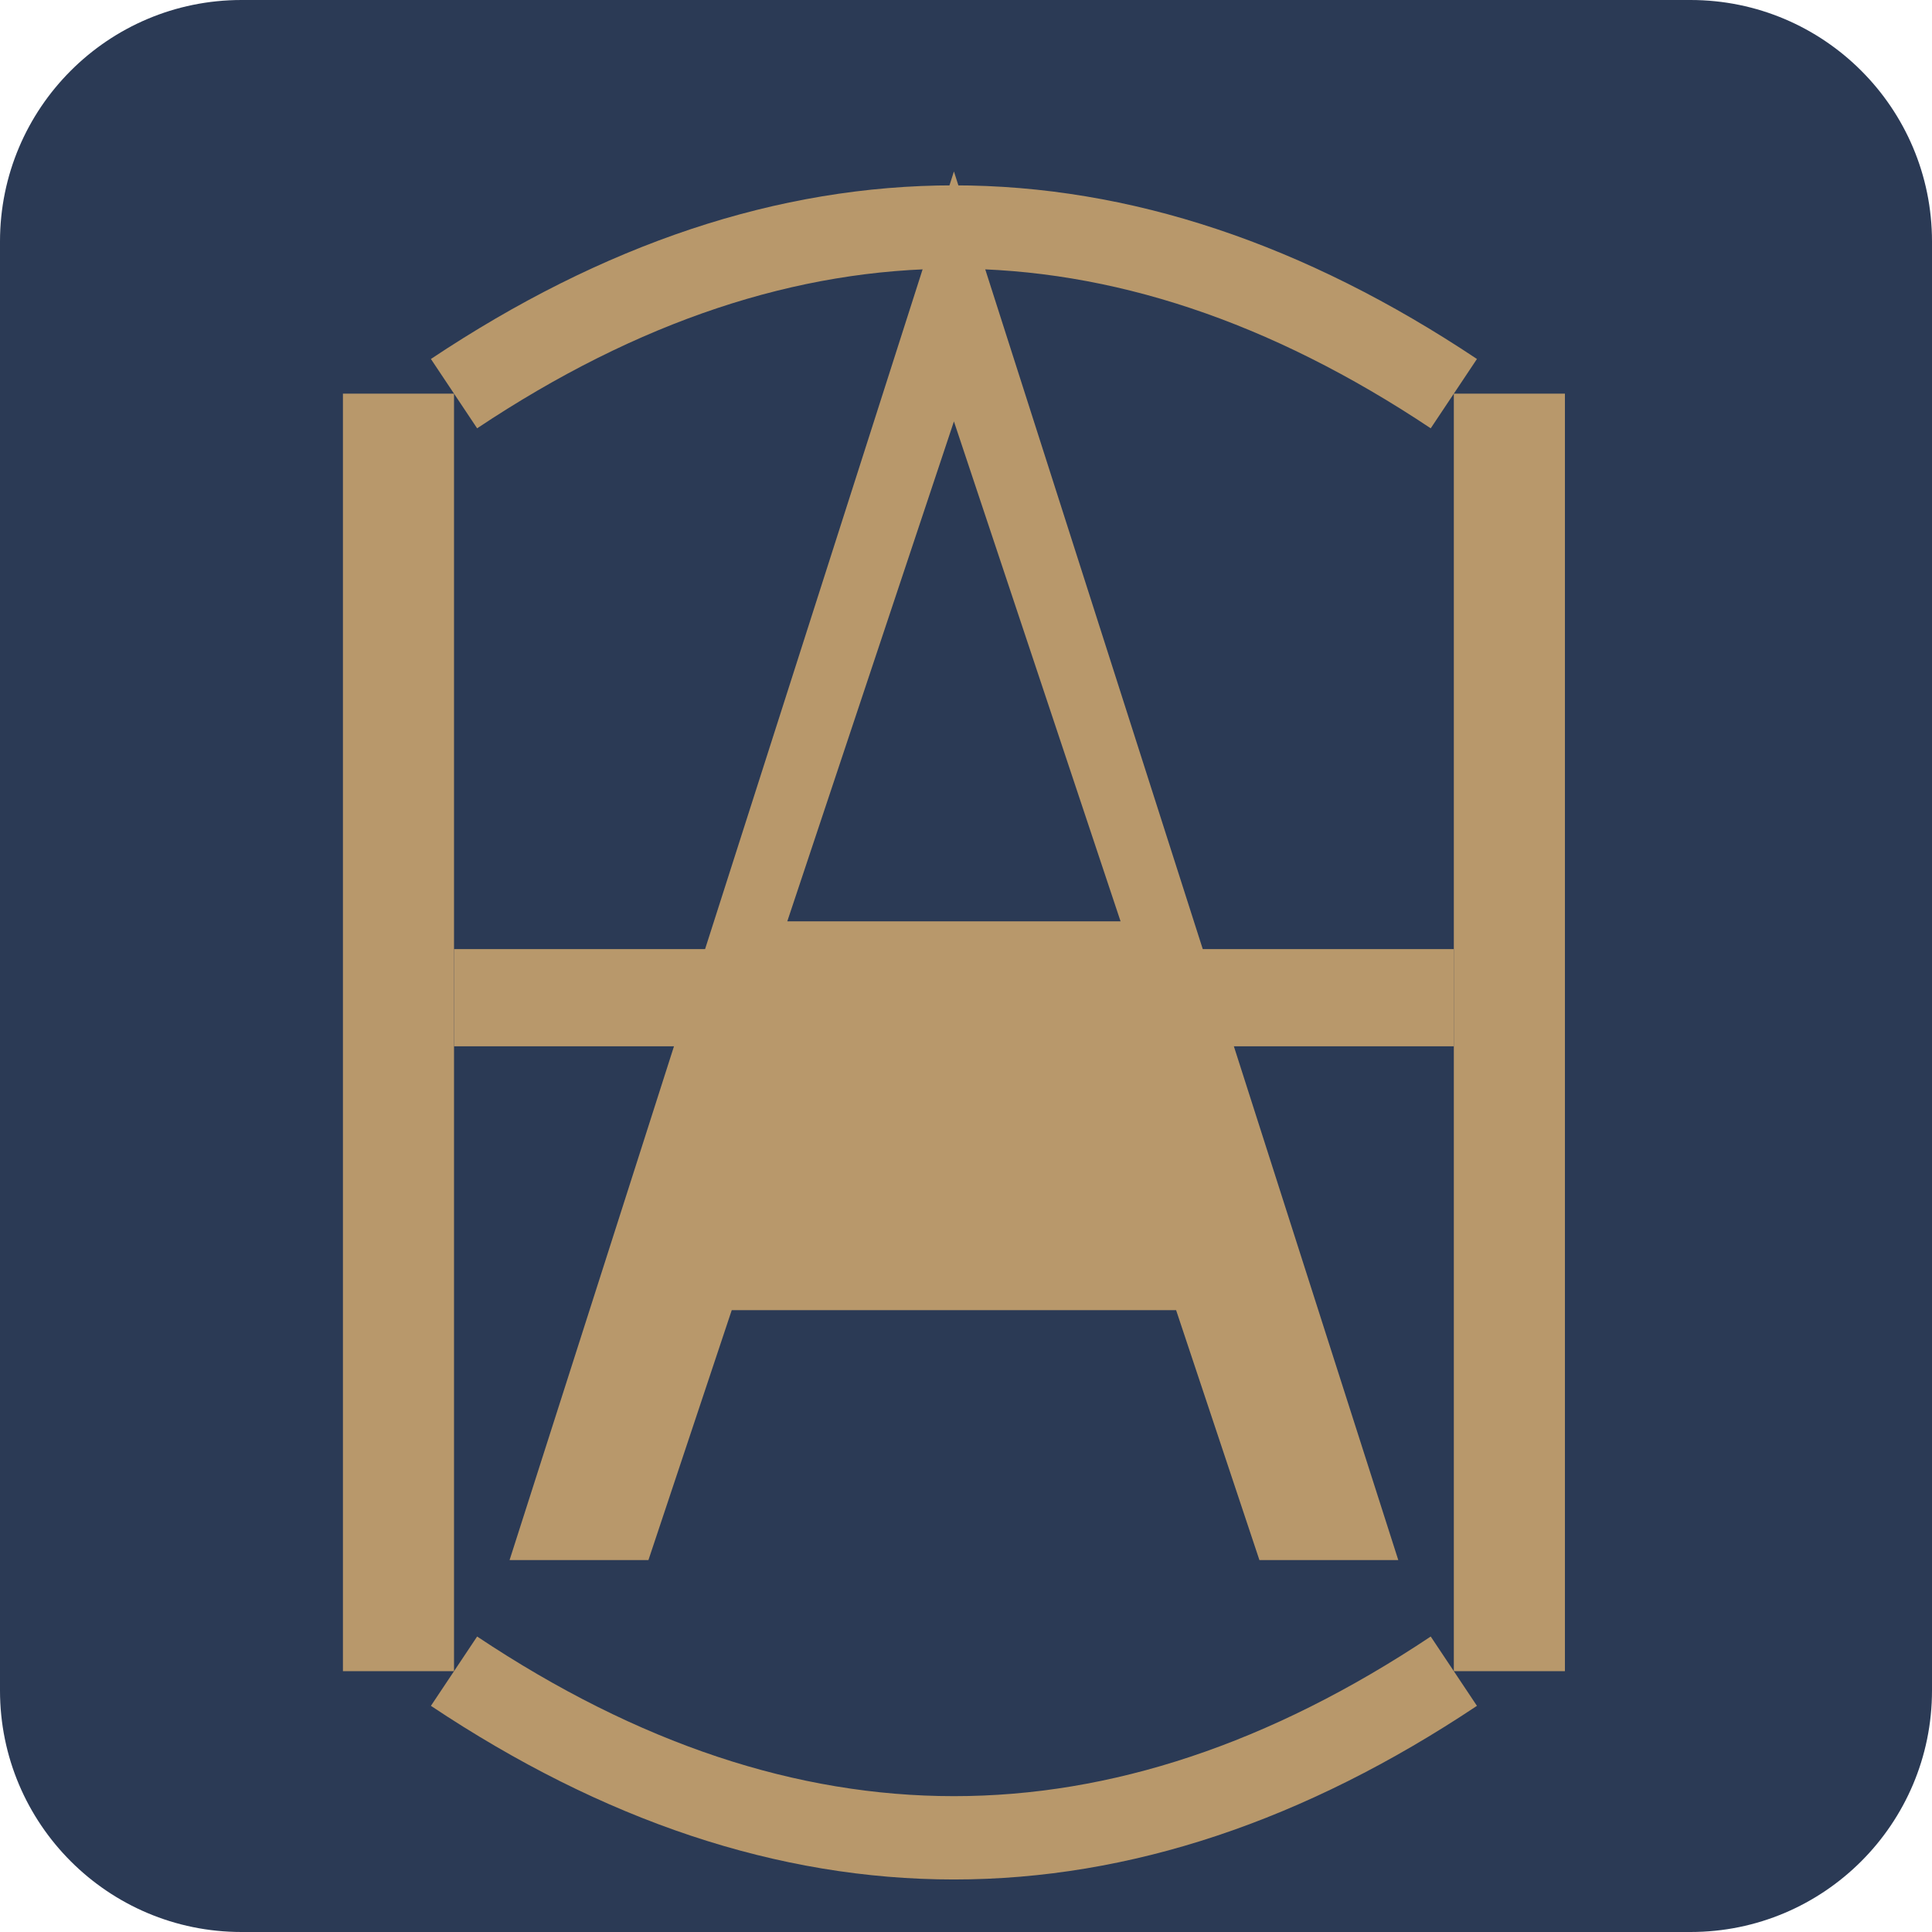
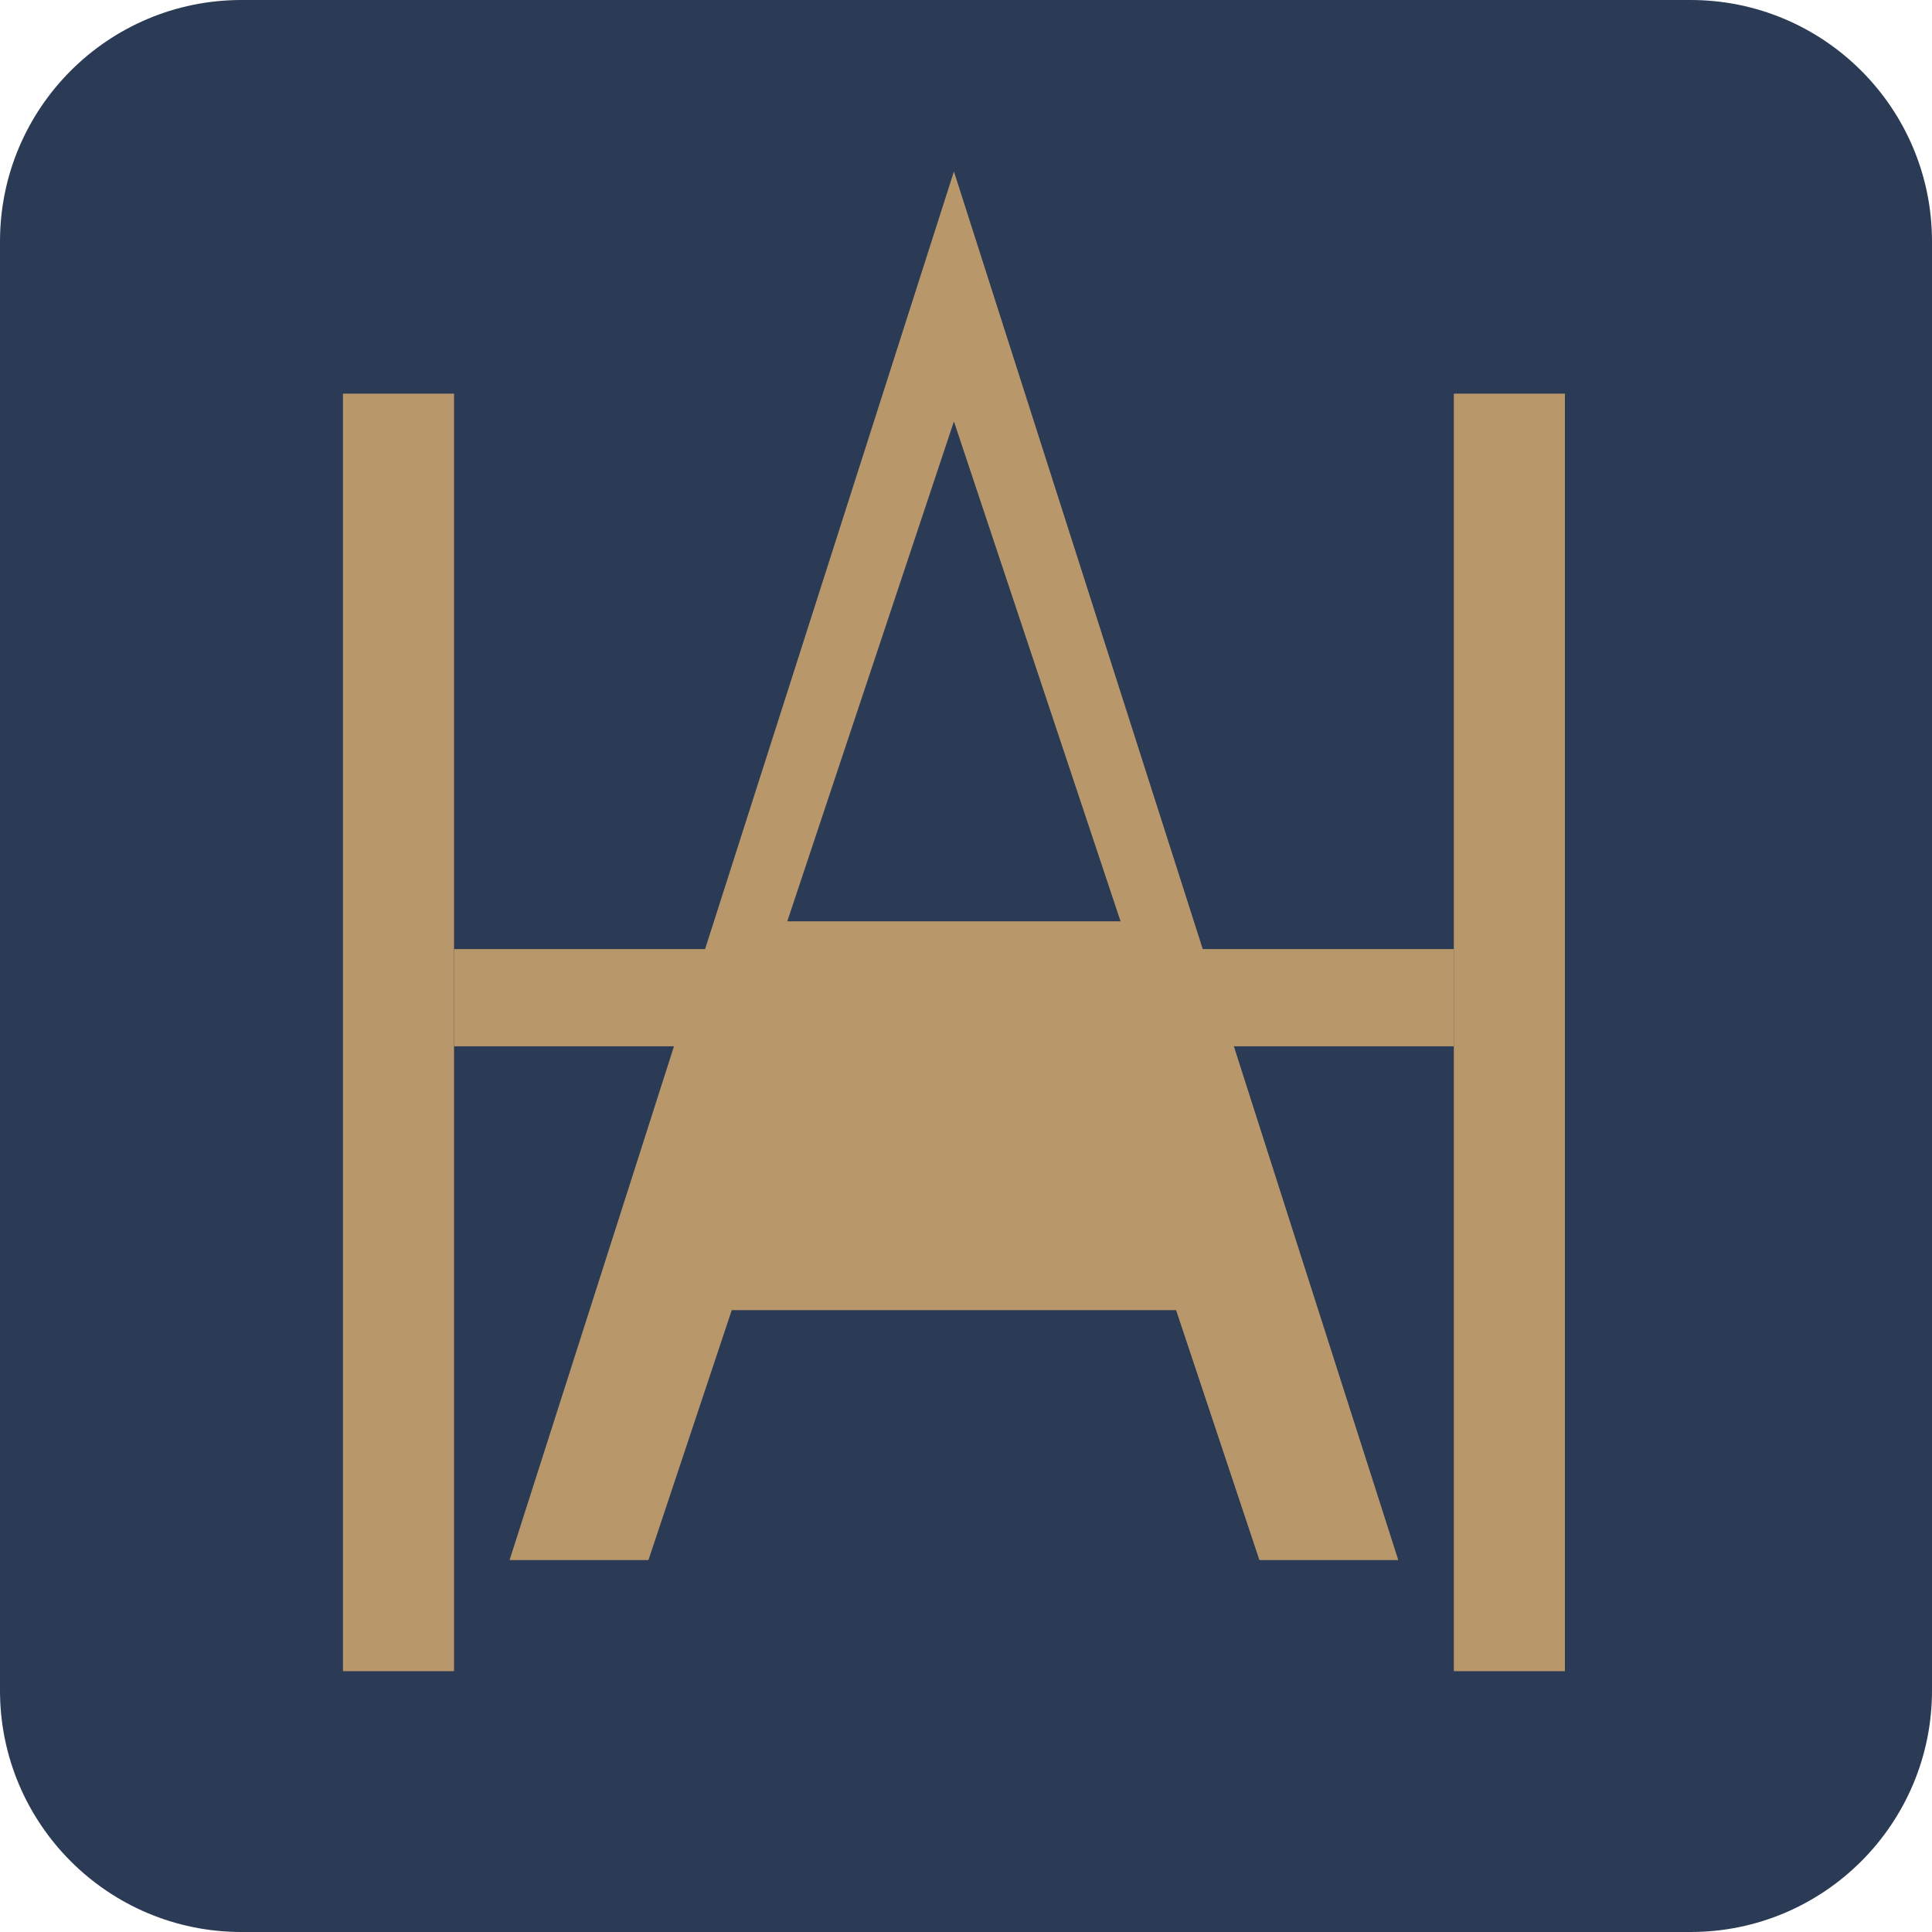
<svg xmlns="http://www.w3.org/2000/svg" viewBox="0 0 16 16" fill="none">
  <rect width="16" height="16" rx="2" fill="#2B3A55" />
  <g transform="translate(1, 0.5) scale(0.115)" fill="#B8986B">
    <path d="M60 8L28 108h10l6-18h32l6 18h10L60 8zm0 18l12 36H48l12-36z" />
    <path d="M16 24h8v92h-8z" />
    <path d="M96 24h8v92h-8z" />
    <path d="M24 64h20v7H24zM76 64h20v7H76z" />
-     <path d="M24 24Q60 0 96 24" stroke="#B8986B" stroke-width="6" fill="none" />
-     <path d="M24 116Q60 140 96 116" stroke="#B8986B" stroke-width="6" fill="none" />
  </g>
</svg>
